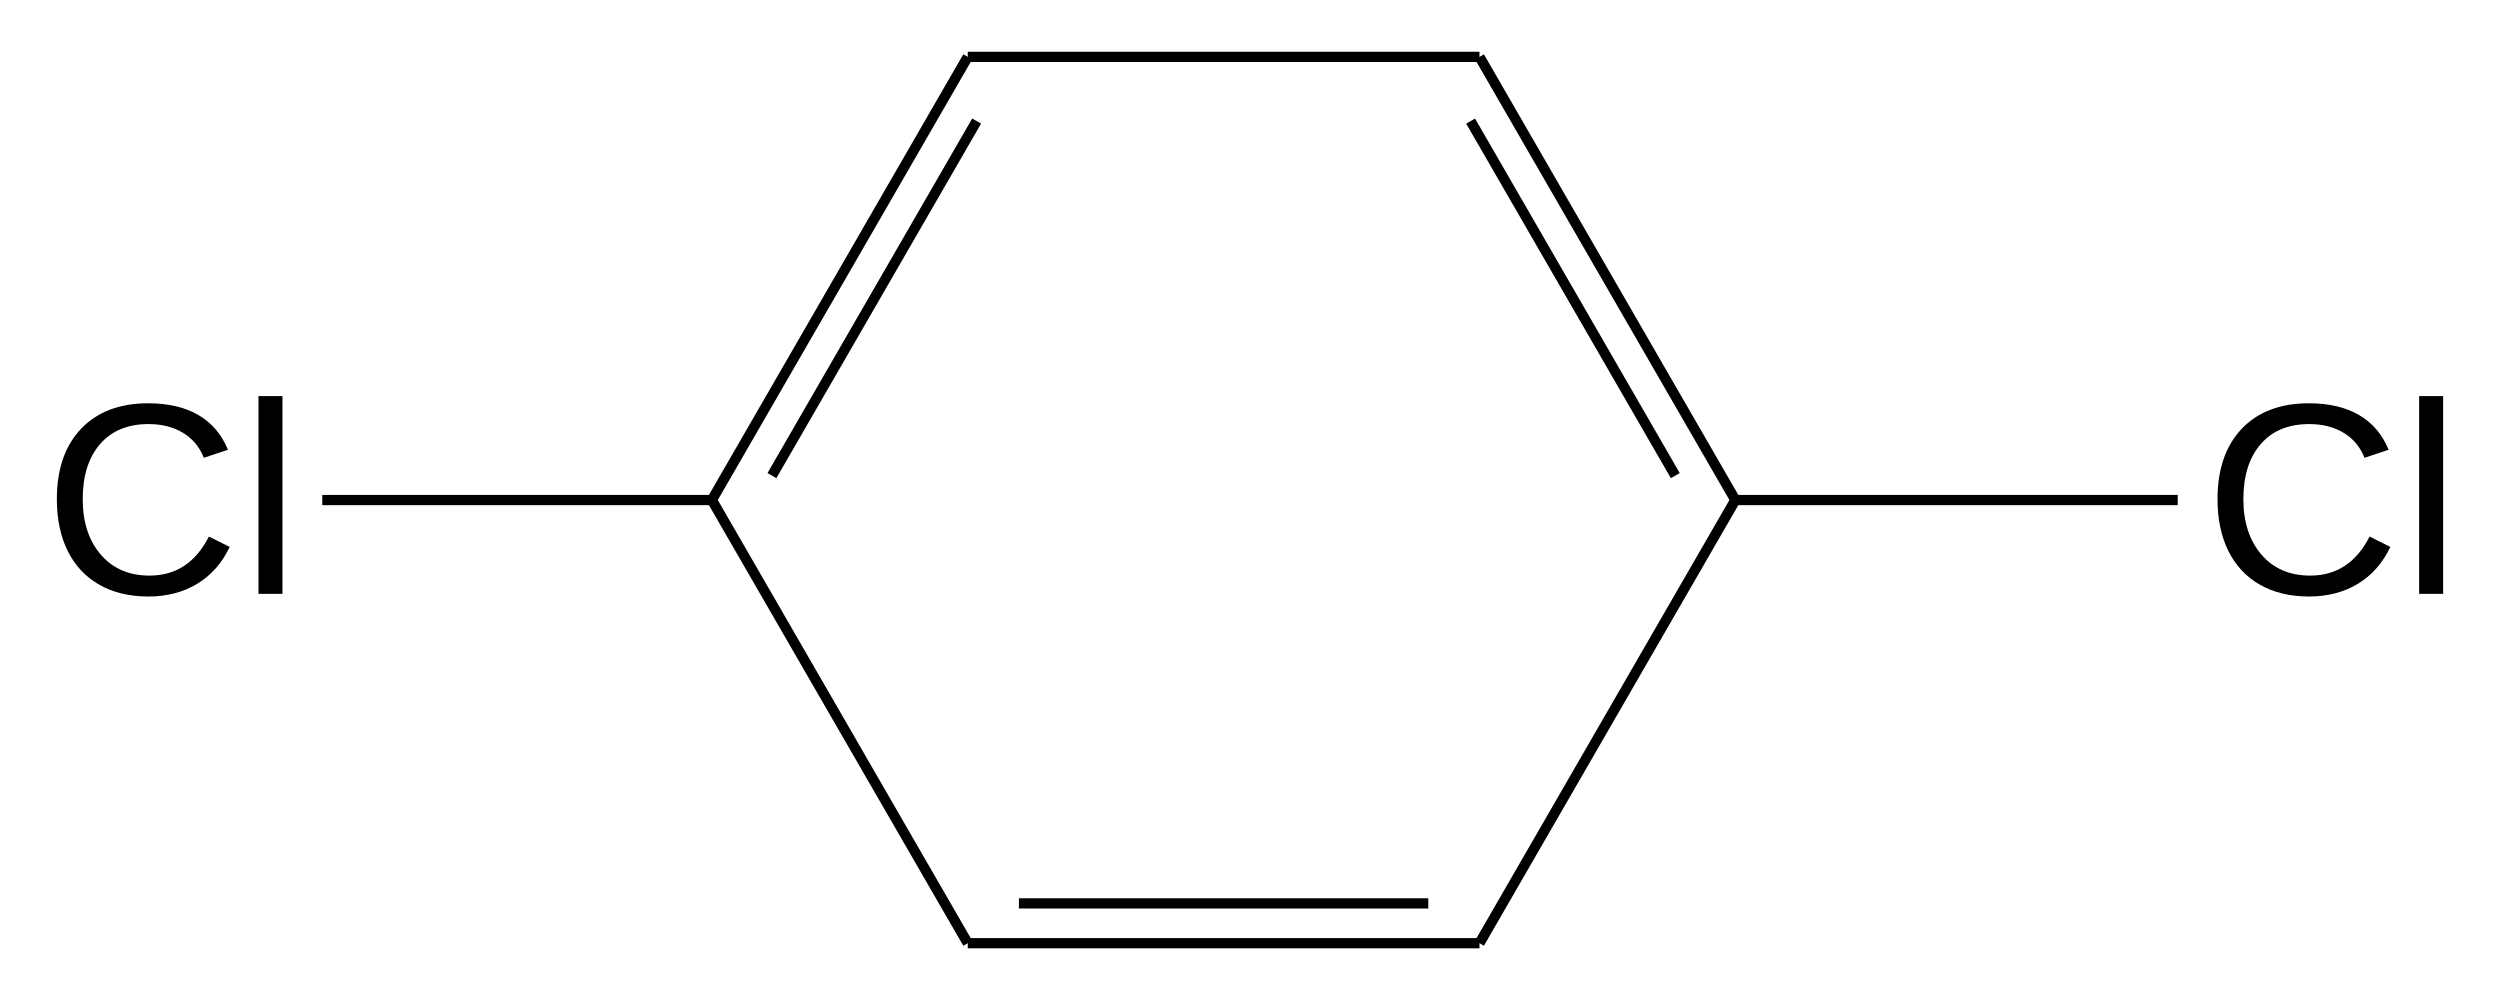
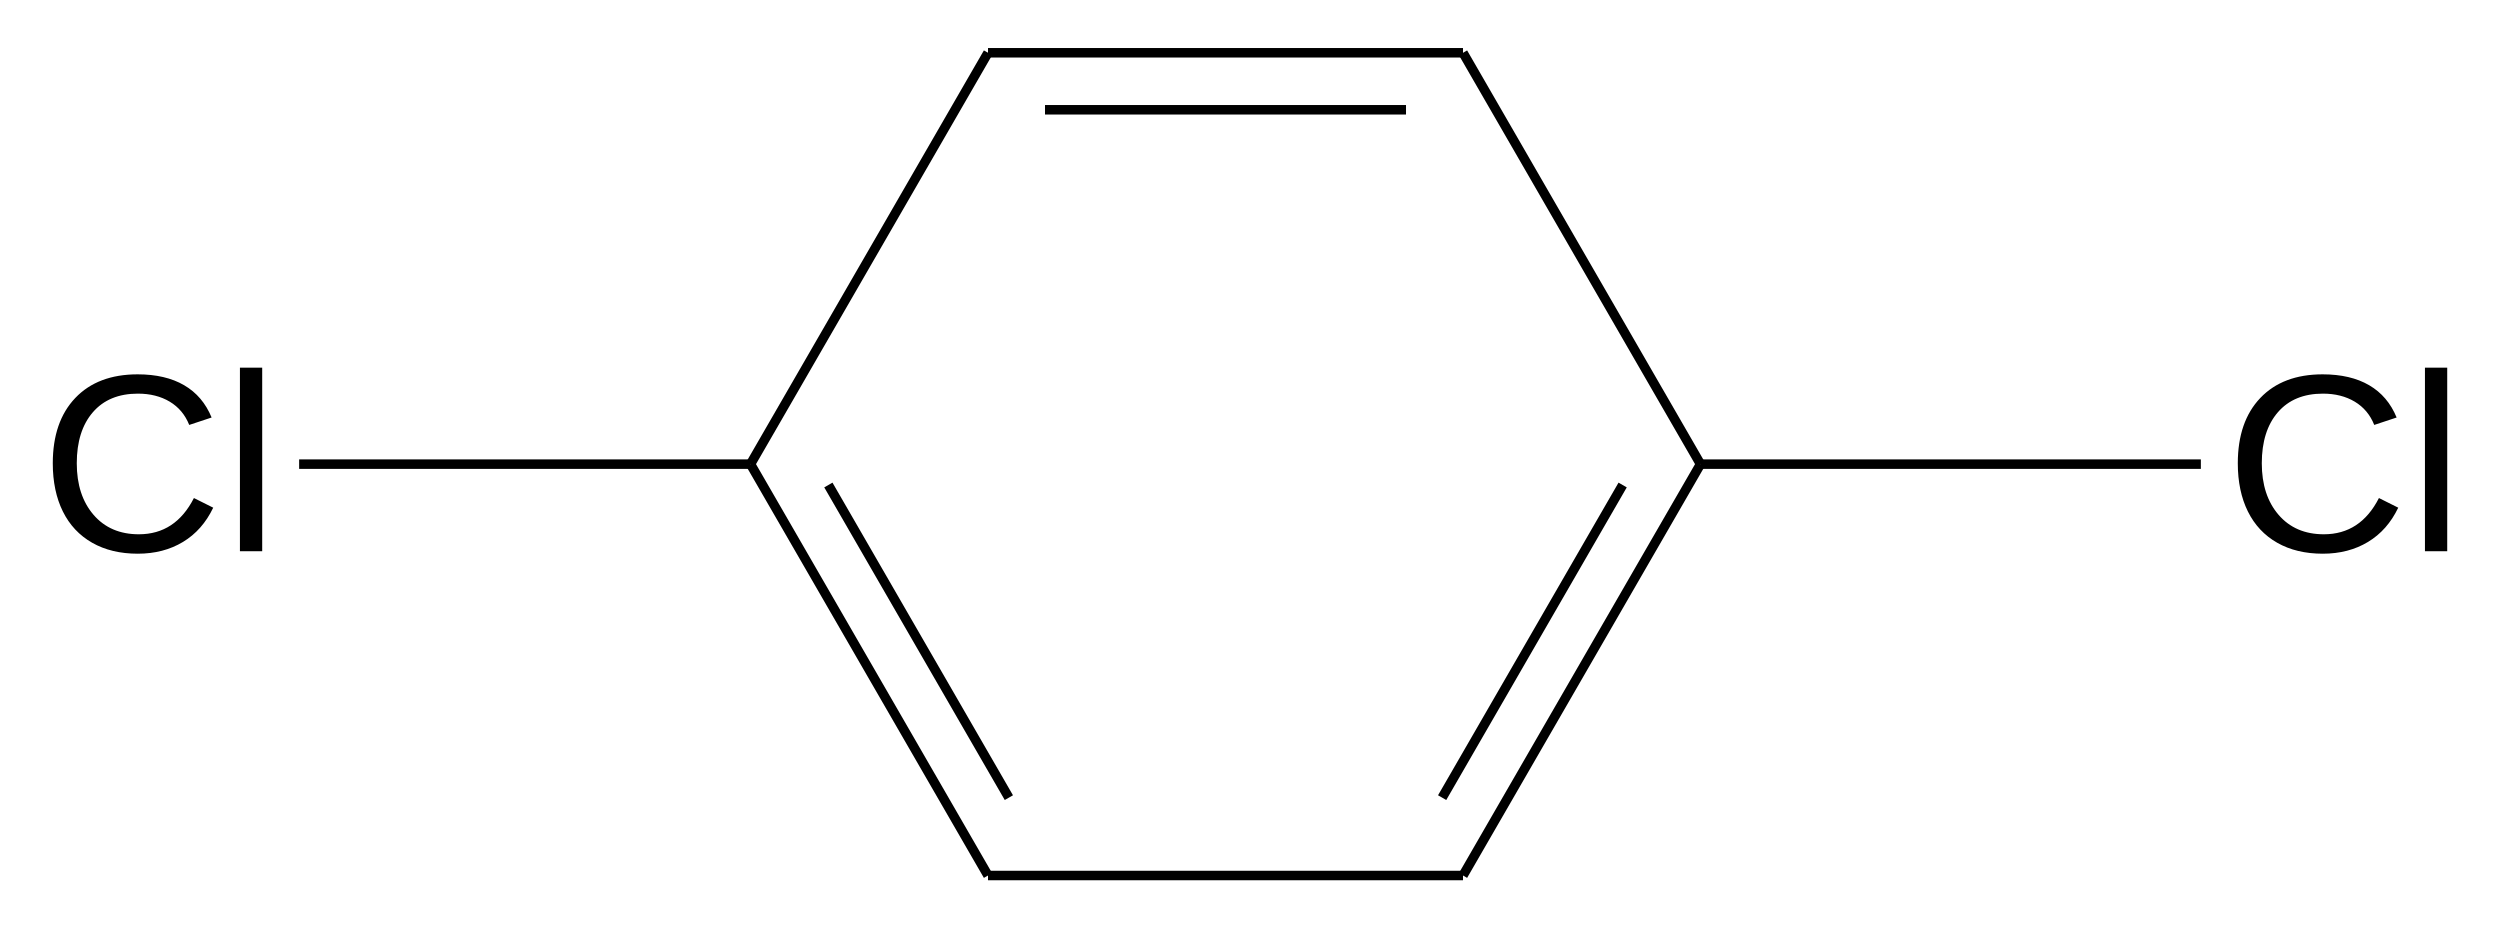
- <svg xmlns="http://www.w3.org/2000/svg" viewBox="-215.199 -87.942 439.680 175.885" role="img" aria-labelledby="title">
+ <svg xmlns="http://www.w3.org/2000/svg" viewBox="-232.199 -87.942 473.680 175.885" role="img" aria-labelledby="title">
  <g fill="none" stroke="#000" stroke-width="1.8" stroke-linecap="butt">
-     <line x1="90.000" y1="0.000" x2="45.000" y2="-77.942" />
-     <line x1="79.438" y1="-4.294" x2="43.438" y2="-66.648" />
-     <line x1="45.000" y1="-77.942" x2="-45.000" y2="-77.942" />
-     <line x1="-45.000" y1="-77.942" x2="-90.000" y2="-0.000" />
-     <line x1="-43.438" y1="-66.648" x2="-79.438" y2="-4.294" />
-     <line x1="-90.000" y1="-0.000" x2="-45.000" y2="77.942" />
-     <line x1="-45.000" y1="77.942" x2="45.000" y2="77.942" />
-     <line x1="-36.000" y1="70.942" x2="36.000" y2="70.942" />
-     <line x1="45.000" y1="77.942" x2="90.000" y2="0.000" />
-     <line x1="90.000" y1="0.000" x2="167.801" y2="0.000" />
-     <line x1="-90.000" y1="-0.000" x2="-158.520" y2="-0.000" />
+     <line x1="90.000" y1="0.000" x2="45.000" y2="77.942" />
+     <line x1="75.247" y1="3.953" x2="41.047" y2="63.189" />
+     <line x1="45.000" y1="77.942" x2="-45.000" y2="77.942" />
+     <line x1="-45.000" y1="77.942" x2="-90.000" y2="0.000" />
+     <line x1="-41.047" y1="63.189" x2="-75.247" y2="3.953" />
+     <line x1="-90.000" y1="0.000" x2="-45.000" y2="-77.942" />
+     <line x1="-45.000" y1="-77.942" x2="45.000" y2="-77.942" />
+     <line x1="-34.200" y1="-67.142" x2="34.200" y2="-67.142" />
+     <line x1="45.000" y1="-77.942" x2="90.000" y2="0.000" />
+     <line x1="90.000" y1="0.000" x2="184.801" y2="0.000" />
+     <line x1="-90.000" y1="0.000" x2="-175.520" y2="0.000" />
  </g>
  <g fill="#000">
    <g data-label="" data-anchor-x="90.000" data-anchor-y="0.000">
</g>
-     <g data-label="" data-anchor-x="45.000" data-anchor-y="-77.942">
+     <g data-label="" data-anchor-x="45.000" data-anchor-y="77.942">
+ </g>
+     <g data-label="" data-anchor-x="-45.000" data-anchor-y="77.942">
+ </g>
+     <g data-label="" data-anchor-x="-90.000" data-anchor-y="0.000">
</g>
    <g data-label="" data-anchor-x="-45.000" data-anchor-y="-77.942">
</g>
-     <g data-label="" data-anchor-x="-90.000" data-anchor-y="-0.000">
+     <g data-label="" data-anchor-x="45.000" data-anchor-y="-77.942">
</g>
-     <g data-label="" data-anchor-x="-45.000" data-anchor-y="77.942">
- </g>
-     <g data-label="" data-anchor-x="45.000" data-anchor-y="77.942">
- </g>
-     <g data-label="Cl" data-anchor-x="190.000" data-anchor-y="0.000">
-       <path transform="translate(172.3633 16.5) scale(1)" d="M18.562 -29.859Q13.078 -29.859 10.031 -26.332Q6.984 -22.805 6.984 -16.664Q6.984 -10.594 10.16 -6.902Q13.336 -3.211 18.75 -3.211Q25.688 -3.211 29.18 -10.078L32.836 -8.25Q30.797 -3.984 27.105 -1.758Q23.414 0.469 18.539 0.469Q13.547 0.469 9.902 -1.605Q6.258 -3.68 4.348 -7.535Q2.438 -11.391 2.438 -16.664Q2.438 -24.562 6.703 -29.039Q10.969 -33.516 18.516 -33.516Q23.789 -33.516 27.328 -31.453Q30.867 -29.391 32.531 -25.336L28.289 -23.93Q27.141 -26.812 24.598 -28.336Q22.055 -29.859 18.562 -29.859Z" />
-       <path transform="translate(207.0273 16.5) scale(1)" d="M3.234 -0L3.234 -34.781L7.453 -34.781L7.453 -0Z" />
+     <g data-label="Cl" data-anchor-x="207.000" data-anchor-y="0.000">
+       <path transform="translate(189.3633 16.5) scale(1)" d="M18.562 -29.859Q13.078 -29.859 10.031 -26.332Q6.984 -22.805 6.984 -16.664Q6.984 -10.594 10.16 -6.902Q13.336 -3.211 18.75 -3.211Q25.688 -3.211 29.18 -10.078L32.836 -8.25Q30.797 -3.984 27.105 -1.758Q23.414 0.469 18.539 0.469Q13.547 0.469 9.902 -1.605Q6.258 -3.68 4.348 -7.535Q2.438 -11.391 2.438 -16.664Q2.438 -24.562 6.703 -29.039Q10.969 -33.516 18.516 -33.516Q23.789 -33.516 27.328 -31.453Q30.867 -29.391 32.531 -25.336L28.289 -23.93Q27.141 -26.812 24.598 -28.336Q22.055 -29.859 18.562 -29.859Z" />
+       <path transform="translate(224.0273 16.5) scale(1)" d="M3.234 -0L3.234 -34.781L7.453 -34.781L7.453 -0Z" />
    </g>
-     <g data-label="Cl" data-anchor-x="-190.000" data-anchor-y="-0.000">
-       <path transform="translate(-207.6367 16.5) scale(1)" d="M18.562 -29.859Q13.078 -29.859 10.031 -26.332Q6.984 -22.805 6.984 -16.664Q6.984 -10.594 10.16 -6.902Q13.336 -3.211 18.75 -3.211Q25.688 -3.211 29.18 -10.078L32.836 -8.25Q30.797 -3.984 27.105 -1.758Q23.414 0.469 18.539 0.469Q13.547 0.469 9.902 -1.605Q6.258 -3.68 4.348 -7.535Q2.438 -11.391 2.438 -16.664Q2.438 -24.562 6.703 -29.039Q10.969 -33.516 18.516 -33.516Q23.789 -33.516 27.328 -31.453Q30.867 -29.391 32.531 -25.336L28.289 -23.93Q27.141 -26.812 24.598 -28.336Q22.055 -29.859 18.562 -29.859Z" />
-       <path transform="translate(-172.9727 16.5) scale(1)" d="M3.234 -0L3.234 -34.781L7.453 -34.781L7.453 -0Z" />
+     <g data-label="Cl" data-anchor-x="-207.000" data-anchor-y="0.000">
+       <path transform="translate(-224.6367 16.5) scale(1)" d="M18.562 -29.859Q13.078 -29.859 10.031 -26.332Q6.984 -22.805 6.984 -16.664Q6.984 -10.594 10.16 -6.902Q13.336 -3.211 18.75 -3.211Q25.688 -3.211 29.18 -10.078L32.836 -8.25Q30.797 -3.984 27.105 -1.758Q23.414 0.469 18.539 0.469Q13.547 0.469 9.902 -1.605Q6.258 -3.68 4.348 -7.535Q2.438 -11.391 2.438 -16.664Q2.438 -24.562 6.703 -29.039Q10.969 -33.516 18.516 -33.516Q23.789 -33.516 27.328 -31.453Q30.867 -29.391 32.531 -25.336L28.289 -23.93Q27.141 -26.812 24.598 -28.336Q22.055 -29.859 18.562 -29.859Z" />
+       <path transform="translate(-189.9727 16.5) scale(1)" d="M3.234 -0L3.234 -34.781L7.453 -34.781L7.453 -0Z" />
    </g>
  </g>
</svg>
